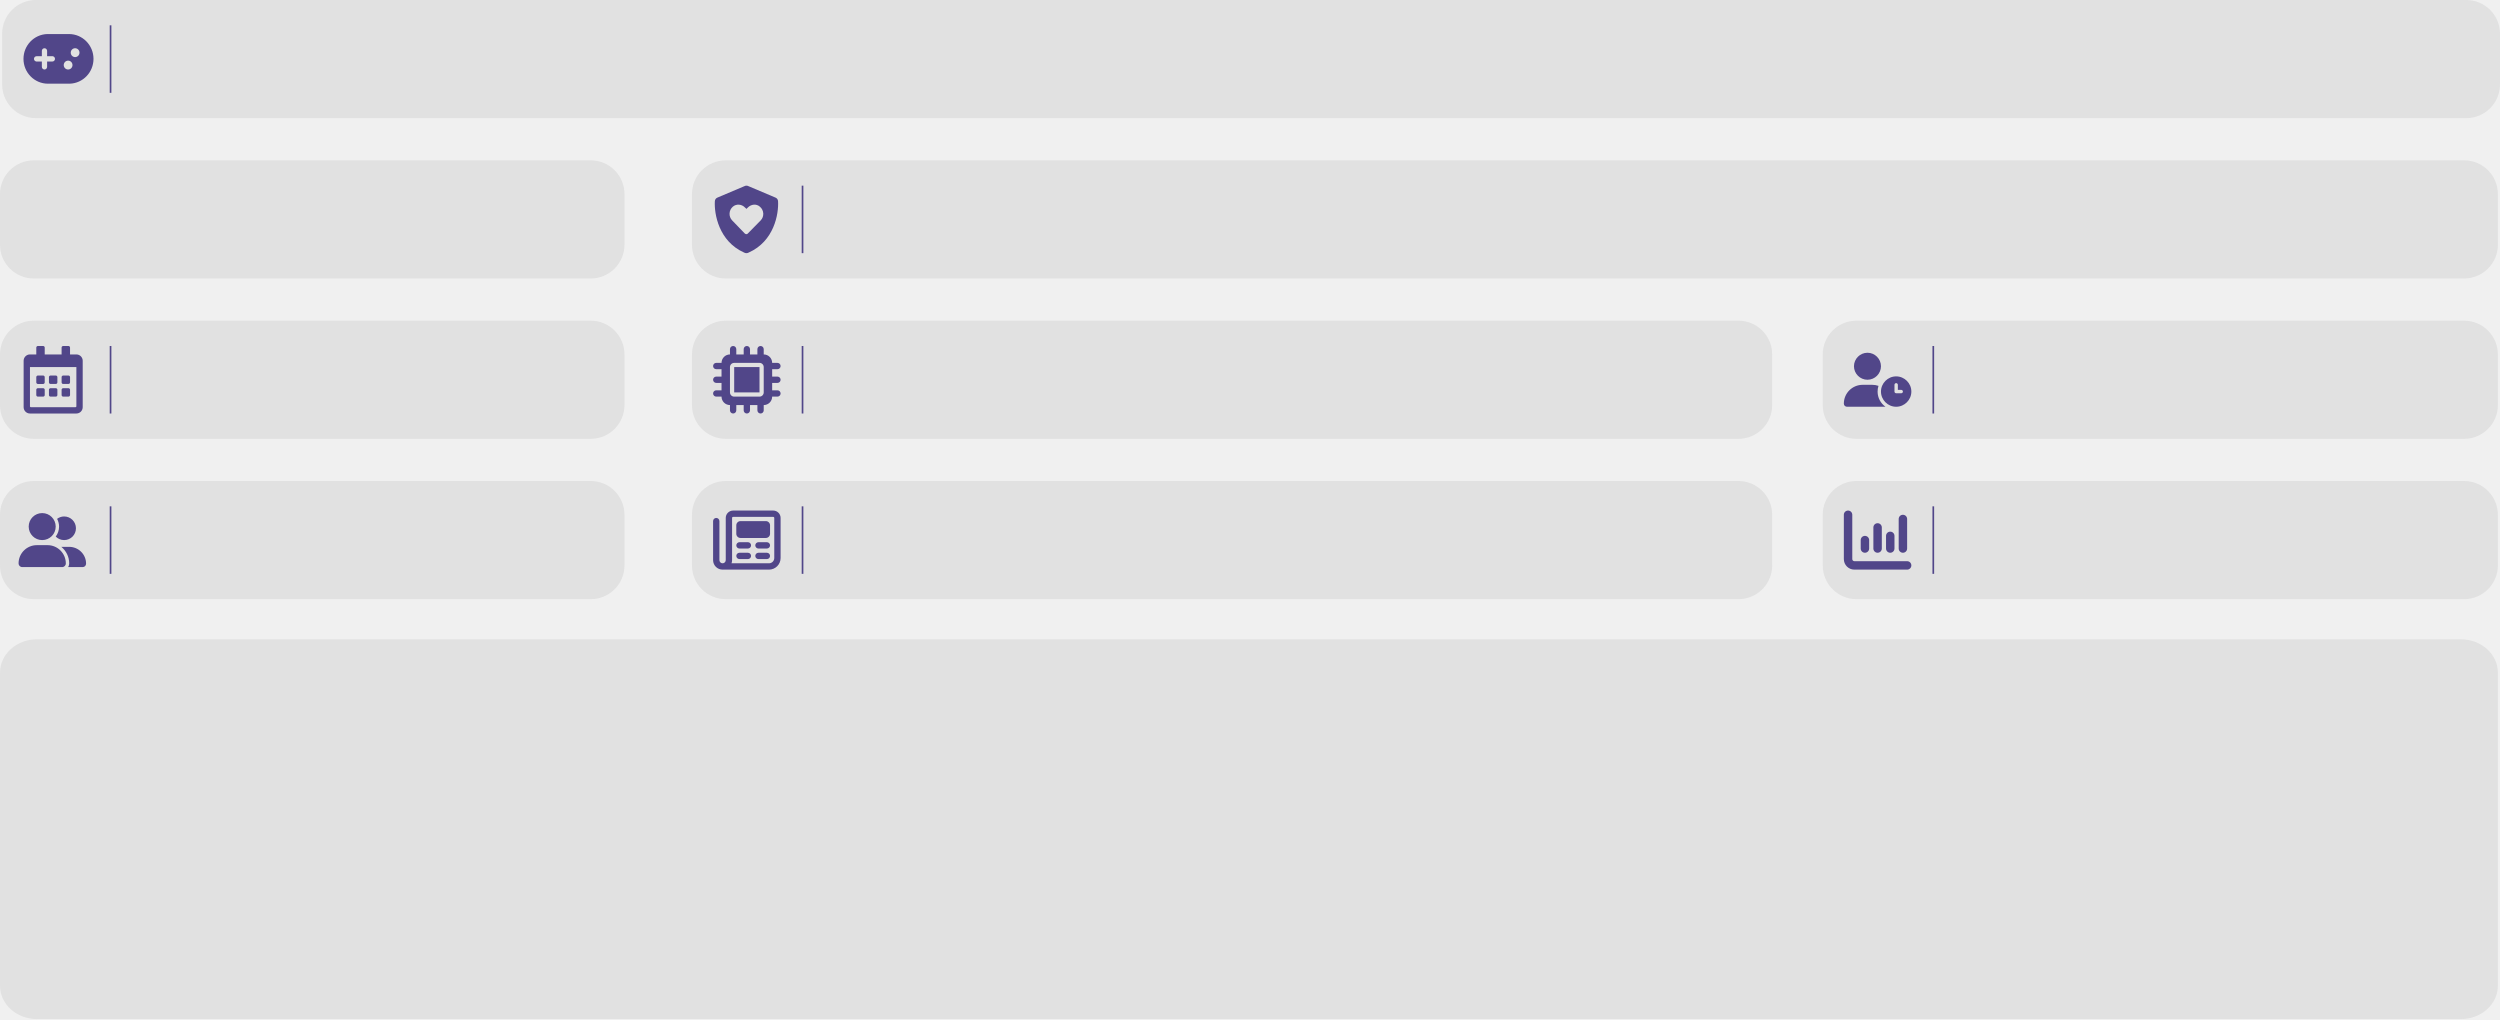
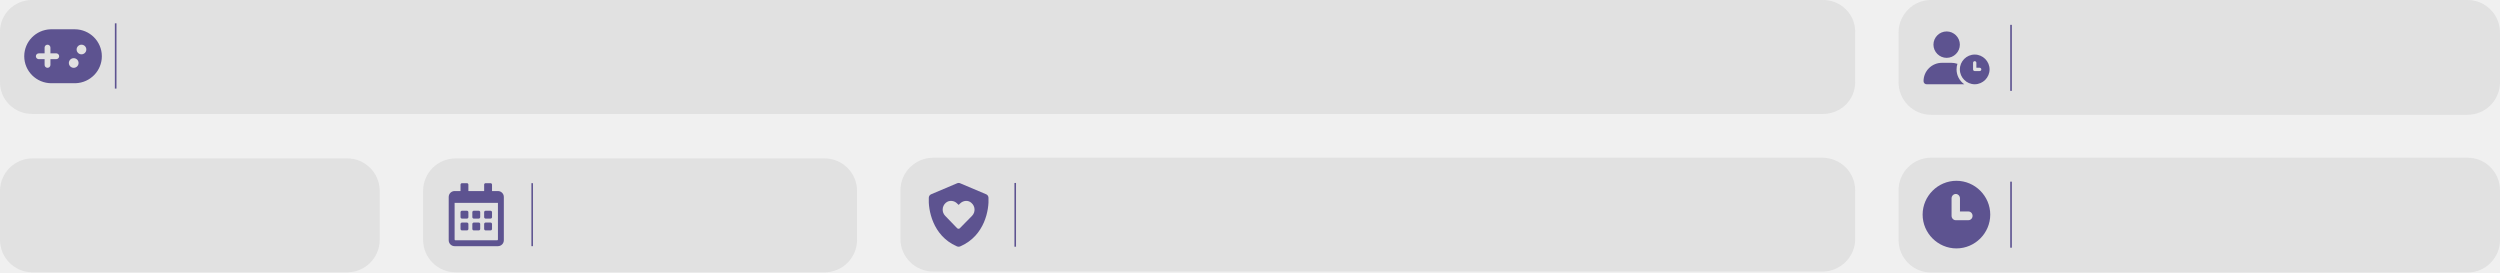
- <svg xmlns="http://www.w3.org/2000/svg" width="1481.233" height="603.784" viewBox="0 0 1481.233 603.784" version="1.1" style="clip-rule:evenodd;fill-rule:evenodd;stroke-linejoin:round;stroke-miterlimit:2" id="svg20" xml:space="preserve">
-   <defs id="defs20" />
-   <path style="clip-rule:evenodd;fill:#dedede;fill-opacity:0.85;fill-rule:evenodd;stroke-width:0;stroke-linejoin:round;stroke-miterlimit:2" id="rect3" width="1479.963" height="70" x="1.27" y="0" d="m 21.27,0 h 1439.963 a 20,20 45 0 1 20,20 v 30 a 20,20 135 0 1 -20,20 H 21.27 A 20,20 45 0 1 1.27,50 V 20 a 20,20 135 0 1 20,-20 z" />
-   <path style="clip-rule:evenodd;fill:#dedede;fill-opacity:0.85;fill-rule:evenodd;stroke-width:0;stroke-linejoin:round;stroke-miterlimit:2" id="rect3-3" width="370" height="70" x="-12.687" y="-136.413" d="M 7.313,-136.413 H 337.313 a 20,20 45 0 1 20,20 v 30 a 20,20 135 0 1 -20,20 H 7.313 a 20,20 45 0 1 -20,-20 V -116.413 a 20,20 135 0 1 20,-20 z" transform="translate(12.68687,231.4131)" />
-   <path style="clip-rule:evenodd;fill:#dedede;fill-opacity:0.85;fill-rule:evenodd;stroke-width:0;stroke-linejoin:round;stroke-miterlimit:2" id="rect3-3-0" width="370" height="70" x="-12.687" y="-136.413" d="M 7.313,-136.413 H 337.313 a 20,20 45 0 1 20,20 v 30 a 20,20 135 0 1 -20,20 H 7.313 a 20,20 45 0 1 -20,-20 V -116.413 a 20,20 135 0 1 20,-20 z" transform="translate(12.68687,421.4131)" />
-   <path style="clip-rule:evenodd;fill:#dedede;fill-opacity:0.85;fill-rule:evenodd;stroke-width:0;stroke-linejoin:round;stroke-miterlimit:2" id="rect3-3-1" width="370" height="70" x="-12.687" y="-136.413" d="M 7.313,-136.413 H 337.313 a 20,20 45 0 1 20,20 v 30 a 20,20 135 0 1 -20,20 H 7.313 a 20,20 45 0 1 -20,-20 V -116.413 a 20,20 135 0 1 20,-20 z" transform="translate(12.68687,326.4131)" />
-   <path style="clip-rule:evenodd;fill:#dedede;fill-opacity:0.85;fill-rule:evenodd;stroke-width:0;stroke-linejoin:round;stroke-miterlimit:2" id="rect3-3-7" width="1069.97" height="70" x="410" y="95" d="m 430,95 h 1029.97 a 20,20 45 0 1 20,20 v 30 a 20,20 135 0 1 -20,20 H 430 a 20,20 45 0 1 -20,-20 v -30 a 20,20 135 0 1 20,-20 z" />
-   <path style="clip-rule:evenodd;fill:#dedede;fill-opacity:0.85;fill-rule:evenodd;stroke-width:0;stroke-linejoin:round;stroke-miterlimit:2" id="rect3-3-7-7" width="640" height="70" x="410" y="285" d="m 430,285 h 600 a 20,20 45 0 1 20,20 v 30 a 20,20 135 0 1 -20,20 H 430 a 20,20 45 0 1 -20,-20 v -30 a 20,20 135 0 1 20,-20 z" />
-   <path style="clip-rule:evenodd;fill:#dedede;fill-opacity:0.85;fill-rule:evenodd;stroke-width:0;stroke-linejoin:round;stroke-miterlimit:2" id="rect3-3-7-7-1" width="640" height="70" x="410" y="285" d="m 430,285 h 600 a 20,20 45 0 1 20,20 v 30 a 20,20 135 0 1 -20,20 H 430 a 20,20 45 0 1 -20,-20 v -30 a 20,20 135 0 1 20,-20 z" transform="translate(8.7194824e-7,-95)" />
-   <path style="clip-rule:evenodd;fill:#dedede;fill-opacity:0.85;fill-rule:evenodd;stroke-width:0;stroke-linejoin:round;stroke-miterlimit:2" id="rect3-3-7-7-1-8" width="400" height="70" x="1079.962" y="190" d="m 1099.962,190 h 360 a 20,20 45 0 1 20,20 v 30 a 20,20 135 0 1 -20,20 h -360 a 20,20 45 0 1 -20,-20 v -30 a 20,20 135 0 1 20,-20 z" />
-   <path style="clip-rule:evenodd;fill:#dedede;fill-opacity:0.85;fill-rule:evenodd;stroke-width:0;stroke-linejoin:round;stroke-miterlimit:2" id="rect3-3-7-7-1-8-8" width="400" height="70" x="1079.962" y="190" d="m 1099.962,190 h 360 a 20,20 45 0 1 20,20 v 30 a 20,20 135 0 1 -20,20 h -360 a 20,20 45 0 1 -20,-20 v -30 a 20,20 135 0 1 20,-20 z" transform="translate(-3.5128052e-5,95)" />
-   <rect x="65" y="205" width="1" height="40" style="fill:#514689;fill-opacity:1" id="rect8" />
-   <rect x="65" y="15" width="1" height="40" style="clip-rule:evenodd;fill:#514689;fill-opacity:1;fill-rule:evenodd;stroke-linejoin:round;stroke-miterlimit:2" id="rect8-4" />
-   <rect x="65" y="300" width="1" height="40" style="fill:#514689;fill-opacity:1" id="rect9" />
-   <rect x="475" y="110" width="1" height="40" style="fill:#514689;fill-opacity:1" id="rect10" />
-   <rect x="475" y="205" width="1" height="40" style="fill:#514689;fill-opacity:1" id="rect11" />
-   <rect x="475" y="300" width="1" height="40" style="fill:#514689;fill-opacity:1" id="rect12" />
-   <rect x="1144.962" y="205" width="1" height="40" style="fill:#514689;fill-opacity:1" id="rect13" />
-   <rect x="1144.962" y="300" width="1" height="40" style="fill:#514689;fill-opacity:1" id="rect14" />
-   <path d="m 25.564,227.5 h -3.128 c -0.516,-0.002 -0.934,-0.42 -0.936,-0.936 v -3.128 c 0.002,-0.516 0.42,-0.934 0.936,-0.936 h 3.124 c 0.516,0.002 0.934,0.42 0.936,0.936 v 3.124 c 0,0.516 -0.416,0.936 -0.932,0.94 z M 34,226.564 v -3.128 c -0.002,-0.516 -0.42,-0.934 -0.936,-0.936 h -3.128 c -0.516,0.002 -0.934,0.42 -0.936,0.936 v 3.124 c 0.002,0.516 0.42,0.934 0.936,0.936 h 3.124 c 0.516,0 0.936,-0.416 0.94,-0.932 z m 7.5,0 v -3.128 c -0.002,-0.516 -0.42,-0.934 -0.936,-0.936 h -3.128 c -0.516,0.002 -0.934,0.42 -0.936,0.936 v 3.124 c 0.002,0.516 0.42,0.934 0.936,0.936 h 3.124 c 0.516,0 0.936,-0.416 0.94,-0.932 z m -7.5,7.5 v -3.128 C 33.998,230.42 33.58,230.002 33.064,230 h -3.128 c -0.516,0.002 -0.934,0.42 -0.936,0.936 v 3.124 c 0.002,0.516 0.42,0.934 0.936,0.936 h 3.124 c 0.516,0 0.936,-0.416 0.94,-0.932 z m -7.5,0 v -3.128 C 26.498,230.42 26.08,230.002 25.564,230 h -3.128 c -0.516,0.002 -0.934,0.42 -0.936,0.936 v 3.124 c 0.002,0.516 0.42,0.934 0.936,0.936 h 3.124 c 0.516,0 0.936,-0.416 0.94,-0.932 z m 15,0 v -3.128 C 41.498,230.42 41.08,230.002 40.564,230 h -3.128 c -0.516,0.002 -0.934,0.42 -0.936,0.936 v 3.124 c 0.002,0.516 0.42,0.934 0.936,0.936 h 3.124 c 0.516,0 0.936,-0.416 0.94,-0.932 z M 49,213.752 v 27.5 c -0.002,2.07 -1.678,3.746 -3.748,3.748 h -27.5 c -2.07,0 -3.75,-1.678 -3.752,-3.748 v -27.5 c 0,-0.996 0.396,-1.95 1.098,-2.654 0.704,-0.702 1.658,-1.098 2.654,-1.098 h 3.752 v -4.064 c 0.002,-0.514 0.418,-0.932 0.932,-0.936 h 3.124 c 0.516,0.002 0.934,0.42 0.936,0.936 V 210 h 10 v -4.064 c 0.002,-0.518 0.422,-0.936 0.94,-0.936 h 3.124 c 0.516,0.002 0.934,0.42 0.936,0.936 V 210 h 3.752 c 0.996,0 1.95,0.396 2.654,1.098 0.702,0.704 1.098,1.658 1.098,2.654 z M 45.252,240.78 V 217.5 h -27.5 v 23.28 c 0.002,0.258 0.21,0.466 0.468,0.468 h 26.58 c 0.252,-0.01 0.45,-0.216 0.452,-0.468 z" style="fill:#514689;fill-opacity:1;fill-rule:nonzero" id="path14" />
-   <path d="m 25,320 c 4.42,0 8,-3.58 8,-8 0,-4.42 -3.58,-8 -8,-8 -4.42,0 -8,3.58 -8,8 0,4.42 3.58,8 8,8 z m 3.168,3 H 21.832 C 15.848,323 11,327.852 11,333.832 c 0,1.2 0.972,2.168 2.168,2.168 H 36.832 C 38.032,336 39,335.032 39,333.832 39,327.852 34.152,323 28.168,323 Z m 12.776,1 h -4.616 c 2.872,2.356 4.672,5.88 4.672,9.832 0,0.8 -0.236,1.536 -0.624,2.168 H 49 c 1.108,0 2,-0.9 2,-2.056 C 51,328.472 46.528,324 40.944,324 Z M 38,320 c 3.872,0 7,-3.128 7,-7 0,-3.868 -3.128,-7 -7,-7 -1.568,0 -3.004,0.536 -4.168,1.408 0.72,1.384 1.168,2.932 1.168,4.592 0,2.22 -0.748,4.26 -1.972,5.92 C 34.292,319.2 36.052,320 38,320 Z" style="fill:#514689;fill-opacity:1;fill-rule:nonzero" id="path15" />
-   <path d="m 442.271,110 c 0.438,-0.004 0.86,0.108 1.234,0.318 l 15.97,6.756 c 0.874,0.37 1.46,1.138 1.514,2.152 0.446,7.462 -2.28,23.734 -17.452,30.438 -0.382,0.218 -0.89,0.344 -1.266,0.336 -0.452,0.008 -0.89,-0.118 -1.344,-0.336 -15.1,-6.704 -17.822,-22.976 -17.384,-30.438 0.056,-1.014 0.646,-1.782 1.522,-2.152 l 15.964,-6.756 c 0.376,-0.21 0.806,-0.322 1.242,-0.318 z m 0.766,28.39 7.664,-7.796 c 2.188,-2.258 2.054,-6.016 -0.476,-8.132 -2.056,-1.852 -5.204,-1.508 -7.188,0.546 l -0.758,0.75 -0.82,-0.75 c -1.914,-2.054 -5.132,-2.398 -7.258,-0.546 -2.46,2.116 -2.594,5.874 -0.406,8.132 l 7.532,7.796 c 0.546,0.478 1.296,0.478 1.71,0 z" style="fill:#514689;fill-opacity:1;fill-rule:nonzero" id="path16" />
-   <path d="m 436.25,206.876 c 0,-1.04 -0.836,-1.876 -1.874,-1.876 -1.04,0 -1.876,0.836 -1.876,1.876 V 210 c -2.758,0 -5,2.242 -5,5 h -3.124 c -1.04,0 -1.876,0.836 -1.876,1.876 0,1.038 0.836,1.874 1.876,1.874 h 3.124 v 4.376 h -3.124 c -1.04,0 -1.876,0.834 -1.876,1.874 0,1.04 0.836,1.876 1.876,1.876 h 3.124 v 4.374 h -3.124 c -1.04,0 -1.876,0.836 -1.876,1.876 0,1.038 0.836,1.874 1.876,1.874 h 3.124 c 0,2.758 2.242,5 5,5 v 3.126 c 0,1.038 0.836,1.874 1.876,1.874 1.038,0 1.874,-0.836 1.874,-1.874 V 240 h 4.376 v 3.126 c 0,1.038 0.834,1.874 1.874,1.874 1.04,0 1.876,-0.836 1.876,-1.874 V 240 h 4.374 v 3.126 c 0,1.038 0.836,1.874 1.876,1.874 1.038,0 1.874,-0.836 1.874,-1.874 V 240 c 2.758,0 5,-2.242 5,-5 h 3.126 c 1.038,0 1.874,-0.836 1.874,-1.874 0,-1.04 -0.836,-1.876 -1.874,-1.876 H 457.5 v -4.374 h 3.126 c 1.038,0 1.874,-0.836 1.874,-1.876 0,-1.04 -0.836,-1.874 -1.874,-1.874 H 457.5 v -4.376 h 3.126 c 1.038,0 1.874,-0.836 1.874,-1.874 0,-1.04 -0.836,-1.876 -1.874,-1.876 H 457.5 c 0,-2.758 -2.242,-5 -5,-5 v -3.124 c 0,-1.04 -0.836,-1.876 -1.874,-1.876 -1.04,0 -1.876,0.836 -1.876,1.876 V 210 h -4.374 v -3.124 c 0,-1.04 -0.836,-1.876 -1.876,-1.876 -1.04,0 -1.874,0.836 -1.874,1.876 V 210 H 436.25 Z M 435,215 h 15 c 1.382,0 2.5,1.118 2.5,2.5 v 15 c 0,1.382 -1.118,2.5 -2.5,2.5 h -15 c -1.382,0 -2.5,-1.118 -2.5,-2.5 v -15 c 0,-1.382 1.118,-2.5 2.5,-2.5 z m 15,2.5 h -15 v 15 h 15 z" style="fill:#514689;fill-opacity:1;fill-rule:nonzero" id="path17" />
-   <path d="m 458.126,302.5 h -23.75 c -2.416,0 -4.376,1.964 -4.376,4.376 v 25 c 0,1.032 -0.842,1.874 -1.874,1.874 -1.034,0 -1.876,-0.844 -1.876,-1.874 V 308.75 c 0,-1.036 -0.84,-1.874 -1.874,-1.874 -1.036,0 -1.876,0.838 -1.876,1.874 v 23.126 c 0,3.1 2.524,5.624 5.626,5.624 h 27.5 c 3.79,0 6.874,-3.084 6.874,-6.874 v -23.75 c 0,-2.412 -1.96,-4.376 -4.374,-4.376 z m 0.624,28.126 c 0,1.722 -1.402,3.124 -3.124,3.124 H 433.43 c 0.202,-0.586 0.32,-1.218 0.32,-1.874 v -25 c 0,-0.346 0.28,-0.626 0.626,-0.626 h 23.75 c 0.344,0 0.624,0.28 0.624,0.626 z m -15.624,-9.376 h -5 c -1.032,0 -1.876,0.844 -1.876,1.876 0,1.03 0.844,1.874 1.876,1.874 h 5 c 1.038,0 1.874,-0.836 1.874,-1.874 0,-1.04 -0.836,-1.876 -1.874,-1.876 z m 11.25,0 h -5 c -1.032,0 -1.876,0.844 -1.876,1.876 0,1.03 0.844,1.874 1.876,1.874 h 5 c 1.034,0 1.874,-0.84 1.874,-1.874 0,-1.036 -0.836,-1.876 -1.874,-1.876 z m -11.25,6.25 h -5 c -1.036,0 -1.876,0.84 -1.876,1.876 0,1.034 0.84,1.874 1.876,1.874 h 5 c 1.034,0 1.874,-0.84 1.874,-1.874 0,-1.036 -0.836,-1.876 -1.874,-1.876 z m 11.25,0 h -5 c -1.032,0 -1.876,0.844 -1.876,1.876 0,1.03 0.84,1.874 1.876,1.874 h 5 c 1.034,0 1.874,-0.84 1.874,-1.874 0,-1.036 -0.836,-1.876 -1.874,-1.876 z m -0.626,-18.75 h -15 c -1.38,0 -2.5,1.12 -2.5,2.5 v 5 c 0,1.38 1.12,2.5 2.5,2.5 h 15 c 1.38,0 2.5,-1.12 2.5,-2.5 v -5 c 0,-1.382 -1.118,-2.5 -2.5,-2.5 z" style="fill:#514689;fill-opacity:1;fill-rule:nonzero" id="path18" />
-   <path d="m 1106.462,209 c 4.389,0 8,3.611 8,8 0,4.389 -3.611,8 -8,8 -4.389,0 -8,-3.611 -8,-8 0,-4.389 3.611,-8 8,-8 z m -2.856,19 h 5.712 c 1.288,0 2.525,0.219 3.675,0.619 -0.343,1.069 -0.531,2.2 -0.531,3.381 0,3.719 1.844,7.006 4.675,9 h -22.819 c -1.025,0 -1.856,-0.831 -1.856,-1.856 0,-6.156 4.988,-11.144 11.144,-11.144 z m 10.856,4 c 0,-4.937 4.063,-9 9,-9 4.937,0 9,4.063 9,9 0,4.937 -4.063,9 -9,9 -4.937,0 -9,-4.063 -9,-9 z m 9,-5 c -0.55,0 -1,0.45 -1,1 v 4 c 0,0.55 0.45,1 1,1 h 3 c 0.55,0 1,-0.45 1,-1 0,-0.55 -0.45,-1 -1,-1 h -2 v -3 c 0,-0.55 -0.45,-1 -1,-1 z" style="fill:#514689;fill-opacity:1;fill-rule:nonzero" id="path19" />
-   <path d="m 1094.962,302.5 c 1.383,0 2.5,1.117 2.5,2.5 v 26.25 c 0,0.688 0.563,1.25 1.25,1.25 h 31.25 c 1.383,0 2.5,1.117 2.5,2.5 0,1.383 -1.117,2.5 -2.5,2.5 h -31.25 c -3.453,0 -6.25,-2.797 -6.25,-6.25 V 305 c 0,-1.383 1.117,-2.5 2.5,-2.5 z m 10,15 c 1.383,0 2.5,1.117 2.5,2.5 v 5 c 0,1.383 -1.117,2.5 -2.5,2.5 -1.383,0 -2.5,-1.117 -2.5,-2.5 v -5 c 0,-1.383 1.117,-2.5 2.5,-2.5 z m 10,-5 V 325 c 0,1.383 -1.117,2.5 -2.5,2.5 -1.383,0 -2.5,-1.117 -2.5,-2.5 v -12.5 c 0,-1.383 1.117,-2.5 2.5,-2.5 1.383,0 2.5,1.117 2.5,2.5 z m 5,2.5 c 1.383,0 2.5,1.117 2.5,2.5 v 7.5 c 0,1.383 -1.117,2.5 -2.5,2.5 -1.383,0 -2.5,-1.117 -2.5,-2.5 v -7.5 c 0,-1.383 1.117,-2.5 2.5,-2.5 z m 10,-7.5 V 325 c 0,1.383 -1.117,2.5 -2.5,2.5 -1.383,0 -2.5,-1.117 -2.5,-2.5 v -17.5 c 0,-1.383 1.117,-2.5 2.5,-2.5 1.383,0 2.5,1.117 2.5,2.5 z" style="fill:#514689;fill-opacity:1;fill-rule:nonzero" id="path20" />
-   <path d="m 40.873,20.17 c 8.02,0 14.522,6.586 14.522,14.709 0,7.954 -6.234,14.434 -14.023,14.701 l -0.499,0.008 H 28.435 c -8.02,0 -14.522,-6.586 -14.522,-14.709 0,-7.954 6.234,-14.434 14.023,-14.701 l 0.499,-0.008 z m -0.514,15.76 c -1.432,0 -2.593,1.176 -2.593,2.627 0,1.451 1.161,2.627 2.593,2.627 1.432,0 2.593,-1.176 2.593,-2.627 0,-1.451 -1.161,-2.627 -2.593,-2.627 z M 26.356,28.575 c -0.788,0 -1.439,0.593 -1.542,1.362 l -0.014,0.214 v 3.148 l -3.112,0.001 c -0.859,0 -1.556,0.706 -1.556,1.576 0,0.798 0.585,1.457 1.345,1.562 l 0.211,0.014 3.112,-10e-4 v 3.156 c 0,0.87 0.697,1.576 1.556,1.576 0.788,0 1.439,-0.593 1.542,-1.362 l 0.014,-0.214 V 36.451 l 3.112,10e-4 c 0.859,0 1.556,-0.706 1.556,-1.576 0,-0.798 -0.585,-1.457 -1.345,-1.562 l -0.211,-0.014 -3.112,-0.001 v -3.148 c 0,-0.87 -0.697,-1.576 -1.556,-1.576 z m 18.153,0 c -1.432,0 -2.593,1.176 -2.593,2.627 0,1.451 1.161,2.627 2.593,2.627 1.432,0 2.593,-1.176 2.593,-2.627 0,-1.451 -1.161,-2.627 -2.593,-2.627 z" id="🎨-Color" style="fill:#514689;fill-opacity:1;fill-rule:nonzero;stroke:none;stroke-width:2.088" />
-   <path style="clip-rule:evenodd;fill:#dedede;fill-opacity:0.851;fill-rule:evenodd;stroke:#ffffff;stroke-width:0;stroke-linejoin:round;stroke-miterlimit:2" id="rect1" width="1487.754" height="250.595" x="-1.216" y="725.022" transform="matrix(0.994763,0,0,0.8978639,1.210109,-272.1868)" d="M 20.784,725.022 H 1464.538 a 22,22 45 0 1 22,22 V 953.616 a 22,22 135 0 1 -22,22 H 20.784 a 22,22 45 0 1 -22,-22 V 747.022 a 22,22 135 0 1 22,-22 z" />
+ <svg xmlns="http://www.w3.org/2000/svg" width="2304.368" height="251.006" viewBox="0 0 2304.368 251.006" version="1.1" xml:space="preserve" style="clip-rule:evenodd;fill-rule:evenodd;stroke-linejoin:round;stroke-miterlimit:2" id="svg6">
+   <defs id="defs6" />
+   <g transform="translate(0,-778.9955)" id="g6">
+     <g id="gamelist-metadata-background-light-base.svg" transform="matrix(1,0,0,0.403846,0,925)">
+       <clipPath id="_clip1">
+         <rect x="0" y="0" width="1624" height="260" id="rect2" />
+       </clipPath>
+       <g clip-path="url(#_clip1)" id="g5">
+         <g transform="matrix(0.398804,0,0,0.921986,-796.81,-1129.43)" id="g2">
+                     
+                 </g>
+         <g transform="matrix(0.418744,0,0,0.921986,-446.6527,-1129.43)" id="g3">
+                     
+                 </g>
+         <g transform="matrix(0.6281565,0,0,0.921986,-405.0608,-1129.43)" id="g4">
+                     
+                 </g>
+       </g>
+     </g>
+   </g>
+   <path style="clip-rule:evenodd;fill:#dedede;fill-opacity:0.85;fill-rule:evenodd;stroke-width:0;stroke-linejoin:round;stroke-miterlimit:2" id="rect3" width="1737.133" height="108.267" x="0" y="-1.216" transform="matrix(0.9843808,0,0,0.9698276,0,1.179775)" d="m 30,-1.216 1677.133,0 a 30,30 45 0 1 30,30 v 48.267 a 30,30 135 0 1 -30,30 L 30,107.05 A 30,30 45 0 1 0,77.05 V 28.784 A 30,30 135 0 1 30,-1.216 Z" />
+   <path style="clip-rule:evenodd;fill:#dedede;fill-opacity:0.85;fill-rule:evenodd;stroke-width:0;stroke-linejoin:round;stroke-miterlimit:2" id="rect1" width="869.643" height="104.942" x="828.354" y="145.371" transform="matrix(1.011912,0,0,1,-8.223437,0)" d="m 858.354,145.371 h 809.643 a 30,30 45 0 1 30,30 v 44.942 a 30,30 135 0 1 -30,30 l -809.643,0 a 30,30 45 0 1 -30,-30 v -44.942 a 30,30 135 0 1 30,-30 z" />
+   <path style="clip-rule:evenodd;fill:#dedede;fill-opacity:0.85;fill-rule:evenodd;stroke-width:0;stroke-linejoin:round;stroke-miterlimit:2" id="rect1-2" width="350" height="105" x="0" y="146.006" d="m 30,146.006 h 290 a 30,30 45 0 1 30,30 v 45 a 30,30 135 0 1 -30,30 l -290,0 a 30,30 45 0 1 -30,-30 v -45 a 30,30 135 0 1 30,-30 z" />
+   <path style="clip-rule:evenodd;fill:#dedede;fill-opacity:0.85;fill-rule:evenodd;stroke-width:0;stroke-linejoin:round;stroke-miterlimit:2" id="rect1-2-6" width="400" height="105" x="389.998" y="146.006" d="m 419.998,146.006 340,0 a 30,30 45 0 1 30,30 v 45 a 30,30 135 0 1 -30,30 l -340,0 a 30,30 45 0 1 -30,-30 v -45 a 30,30 135 0 1 30,-30 z" />
+   <rect x="935.051" y="168.637" width="1.469" height="58.769" style="clip-rule:evenodd;fill:#514689;fill-opacity:0.914;fill-rule:evenodd;stroke-width:1.469;stroke-linejoin:round;stroke-miterlimit:2" id="rect10" />
+   <path d="m 883.635,168.637 c 0.644,0 1.264,0.159 1.813,0.467 l 23.463,9.926 c 1.284,0.544 2.145,1.672 2.224,3.162 0.655,10.963 -3.35,34.87 -25.641,44.72 -0.561,0.32 -1.308,0.505 -1.86,0.494 -0.664,0.015 -1.308,-0.173 -1.975,-0.494 -22.185,-9.85 -26.184,-33.757 -25.541,-44.72 0.082,-1.49 0.949,-2.618 2.236,-3.162 l 23.455,-9.926 c 0.552,-0.309 1.184,-0.473 1.825,-0.467 z m 1.125,41.711 11.26,-11.454 c 3.215,-3.317 3.018,-8.839 -0.699,-11.948 -3.021,-2.721 -7.646,-2.216 -10.561,0.802 l -1.114,1.102 -1.205,-1.102 c -2.812,-3.018 -7.54,-3.523 -10.664,-0.802 -3.614,3.109 -3.811,8.63 -0.597,11.948 l 11.066,11.454 c 0.802,0.702 1.904,0.702 2.512,0 z" style="clip-rule:evenodd;fill:#514689;fill-opacity:0.914;fill-rule:nonzero;stroke-width:1.469;stroke-linejoin:round;stroke-miterlimit:2" id="path16-0" />
+   <rect x="105.872" y="21.497" width="1.504" height="60.159" style="clip-rule:evenodd;fill:#514689;fill-opacity:0.914;fill-rule:evenodd;stroke-width:1.504;stroke-linejoin:round;stroke-miterlimit:2" id="rect8-4" />
+   <path style="clip-rule:evenodd;fill:#dedede;fill-opacity:0.85;fill-rule:evenodd;stroke-width:0;stroke-linejoin:round;stroke-miterlimit:2" id="rect4" width="555.677" height="105.802" x="1747.888" y="145.371" transform="matrix(0.9976446,0,0,1,6.228253,0)" d="m 1777.888,145.371 h 495.677 a 30,30 45 0 1 30,30 v 45.802 a 30,30 135 0 1 -30,30 h -495.677 a 30,30 45 0 1 -30,-30 v -45.802 a 30,30 135 0 1 30,-30 z" />
+   <path style="clip-rule:evenodd;fill:#dedede;fill-opacity:0.85;fill-rule:evenodd;stroke-width:0;stroke-linejoin:round;stroke-miterlimit:2" id="rect4-82" width="555.677" height="105.802" x="1747.888" y="145.371" transform="matrix(0.9976446,0,0,1,6.228453,-145.3706)" d="m 1777.888,145.371 h 495.677 a 30,30 45 0 1 30,30 v 45.802 a 30,30 135 0 1 -30,30 h -495.677 a 30,30 45 0 1 -30,-30 v -45.802 a 30,30 135 0 1 30,-30 z" />
+   <path d="m 68.834,26.985 c 13.831,0 25.043,11.133 25.043,24.866 0,13.447 -10.75,24.401 -24.182,24.852 l -0.861,0.014 H 47.383 c -13.831,0 -25.043,-11.133 -25.043,-24.866 0,-13.447 10.75,-24.401 24.182,-24.852 l 0.861,-0.014 z m -0.887,26.643 c -2.47,0 -4.472,1.988 -4.472,4.44 0,2.452 2.002,4.44 4.472,4.44 2.47,0 4.472,-1.988 4.472,-4.44 0,-2.452 -2.002,-4.44 -4.472,-4.44 z M 43.798,41.195 c -1.358,0 -2.481,1.002 -2.659,2.303 l -0.025,0.362 v 5.321 l -5.366,0.003 c -1.482,0 -2.683,1.193 -2.683,2.664 0,1.349 1.009,2.464 2.319,2.64 l 0.364,0.024 5.366,-0.003 v 5.336 c 0,1.471 1.201,2.664 2.683,2.664 1.358,0 2.481,-1.002 2.659,-2.303 l 0.025,-0.362 v -5.336 l 5.366,0.003 c 1.482,0 2.683,-1.193 2.683,-2.664 0,-1.349 -1.009,-2.464 -2.319,-2.64 l -0.364,-0.024 -5.366,-0.003 v -5.321 c 0,-1.471 -1.201,-2.664 -2.683,-2.664 z m 31.304,0 c -2.47,0 -4.472,1.988 -4.472,4.44 0,2.452 2.002,4.44 4.472,4.44 2.47,0 4.472,-1.988 4.472,-4.44 0,-2.452 -2.002,-4.44 -4.472,-4.44 z" id="🎨-Color" style="clip-rule:evenodd;fill:#514689;fill-opacity:0.914;fill-rule:nonzero;stroke:none;stroke-width:3.565;stroke-linejoin:round;stroke-miterlimit:2" />
+   <rect x="489.814" y="168.836" width="1.452" height="58.073" style="clip-rule:evenodd;fill:#514689;fill-opacity:0.914;fill-rule:evenodd;stroke-width:1.452;stroke-linejoin:round;stroke-miterlimit:2" id="rect8" />
+   <path d="m 430.382,201.502 h -4.541 c -0.749,-0.003 -1.356,-0.61 -1.359,-1.359 v -4.541 c 0.003,-0.749 0.61,-1.356 1.359,-1.359 h 4.536 c 0.749,0.003 1.356,0.61 1.359,1.359 v 4.536 c 0,0.749 -0.604,1.359 -1.353,1.365 z m 12.248,-1.359 v -4.541 c -0.003,-0.749 -0.61,-1.356 -1.359,-1.359 h -4.541 c -0.749,0.003 -1.356,0.61 -1.359,1.359 v 4.536 c 0.003,0.749 0.61,1.356 1.359,1.359 h 4.536 c 0.749,0 1.359,-0.604 1.365,-1.353 z m 10.889,0 v -4.541 c -0.003,-0.749 -0.61,-1.356 -1.359,-1.359 h -4.541 c -0.749,0.003 -1.356,0.61 -1.359,1.359 v 4.536 c 0.003,0.749 0.61,1.356 1.359,1.359 h 4.536 c 0.749,0 1.359,-0.604 1.365,-1.353 z m -10.889,10.889 v -4.541 c -0.003,-0.749 -0.61,-1.356 -1.359,-1.359 h -4.541 c -0.749,0.003 -1.356,0.61 -1.359,1.359 v 4.536 c 0.003,0.749 0.61,1.356 1.359,1.359 h 4.536 c 0.749,0 1.359,-0.604 1.365,-1.353 z m -10.889,0 v -4.541 c -0.003,-0.749 -0.61,-1.356 -1.359,-1.359 h -4.541 c -0.749,0.003 -1.356,0.61 -1.359,1.359 v 4.536 c 0.003,0.749 0.61,1.356 1.359,1.359 h 4.536 c 0.749,0 1.359,-0.604 1.365,-1.353 z m 21.778,0 v -4.541 c -0.003,-0.749 -0.61,-1.356 -1.359,-1.359 h -4.541 c -0.749,0.003 -1.356,0.61 -1.359,1.359 v 4.536 c 0.003,0.749 0.61,1.356 1.359,1.359 h 4.536 c 0.749,0 1.359,-0.604 1.365,-1.353 z m 10.889,-29.49 v 39.925 c -0.003,3.005 -2.436,5.439 -5.441,5.441 h -39.925 c -3.005,0 -5.444,-2.436 -5.447,-5.441 v -39.925 c 0,-1.446 0.575,-2.831 1.594,-3.853 1.022,-1.019 2.407,-1.594 3.853,-1.594 h 5.447 v -5.9 c 0.003,-0.746 0.607,-1.353 1.353,-1.359 h 4.536 c 0.749,0.003 1.356,0.61 1.359,1.359 v 5.9 h 14.518 v -5.9 c 0.003,-0.752 0.613,-1.359 1.365,-1.359 h 4.536 c 0.749,0.003 1.356,0.61 1.359,1.359 v 5.9 h 5.447 c 1.446,0 2.831,0.575 3.853,1.594 1.019,1.022 1.594,2.407 1.594,3.853 z m -5.441,39.24 v -33.799 h -39.925 v 33.799 c 0.003,0.375 0.305,0.677 0.679,0.679 h 38.59 c 0.366,-0.015 0.653,-0.314 0.656,-0.679 z" style="clip-rule:evenodd;fill:#514689;fill-opacity:0.914;fill-rule:nonzero;stroke-width:1.452;stroke-linejoin:round;stroke-miterlimit:2" id="path14" />
+   <rect x="1848.902" y="22.896" width="1.522" height="60.863" style="clip-rule:evenodd;fill:#514689;fill-opacity:0.914;fill-rule:evenodd;stroke-width:1.522;stroke-linejoin:round;stroke-miterlimit:2" id="rect13" transform="translate(4)" />
+   <rect x="1848.902" y="167.446" width="1.522" height="60.863" style="clip-rule:evenodd;fill:#514689;fill-opacity:0.914;fill-rule:evenodd;stroke-width:1.522;stroke-linejoin:round;stroke-miterlimit:2" id="rect14" transform="translate(4)" />
+   <path d="m 1790.322,28.982 c 6.678,0 12.173,5.494 12.173,12.173 0,6.678 -5.494,12.173 -12.173,12.173 -6.678,0 -12.173,-5.494 -12.173,-12.173 0,-6.678 5.494,-12.173 12.173,-12.173 z m -4.346,28.91 h 8.691 c 1.96,0 3.842,0.333 5.592,0.942 -0.522,1.627 -0.808,3.347 -0.808,5.144 0,5.659 2.806,10.66 7.113,13.694 h -34.721 c -1.56,0 -2.824,-1.264 -2.824,-2.824 0,-9.367 7.59,-16.956 16.956,-16.956 z m 16.518,6.086 c 0,-7.512 6.182,-13.694 13.694,-13.694 7.512,0 13.694,6.182 13.694,13.694 0,7.512 -6.182,13.694 -13.694,13.694 -7.512,0 -13.694,-6.182 -13.694,-13.694 z m 13.694,-7.608 c -0.837,0 -1.522,0.685 -1.522,1.522 v 6.086 c 0,0.837 0.685,1.522 1.522,1.522 h 4.565 c 0.837,0 1.522,-0.685 1.522,-1.522 0,-0.837 -0.685,-1.522 -1.522,-1.522 h -3.043 v -4.565 c 0,-0.837 -0.685,-1.522 -1.522,-1.522 z" style="clip-rule:evenodd;fill:#514689;fill-opacity:0.914;fill-rule:nonzero;stroke-width:1.522;stroke-linejoin:round;stroke-miterlimit:2" id="path19" transform="translate(4)" />
+   <path id="path19-8" style="clip-rule:evenodd;fill:#514689;fill-rule:nonzero;stroke-linejoin:round;stroke-miterlimit:2;fill-opacity:0.914" transform="matrix(3.462879,0,0,3.462879,-2087.078,-605.5776)" d="m 1123.462,223 c -4.937,0 -9,4.063 -9,9 0,4.937 4.063,9 9,9 4.937,0 9.001,-4.063 9.001,-9 0,-4.937 -4.064,-9 -9.001,-9 z m -0.177,3.507 c 0.615,0 1.118,0.524 1.118,1.164 v 3.493 h 2.236 c 0.615,0 1.118,0.524 1.118,1.164 0,0.64 -0.503,1.164 -1.118,1.164 h -3.354 c -0.615,0 -1.118,-0.524 -1.118,-1.164 v -4.657 c 0,-0.64 0.503,-1.164 1.118,-1.164 z m -6.148,14.492 c -475.301,-146.689 -475.301,-146.689 0,0 z" />
</svg>
